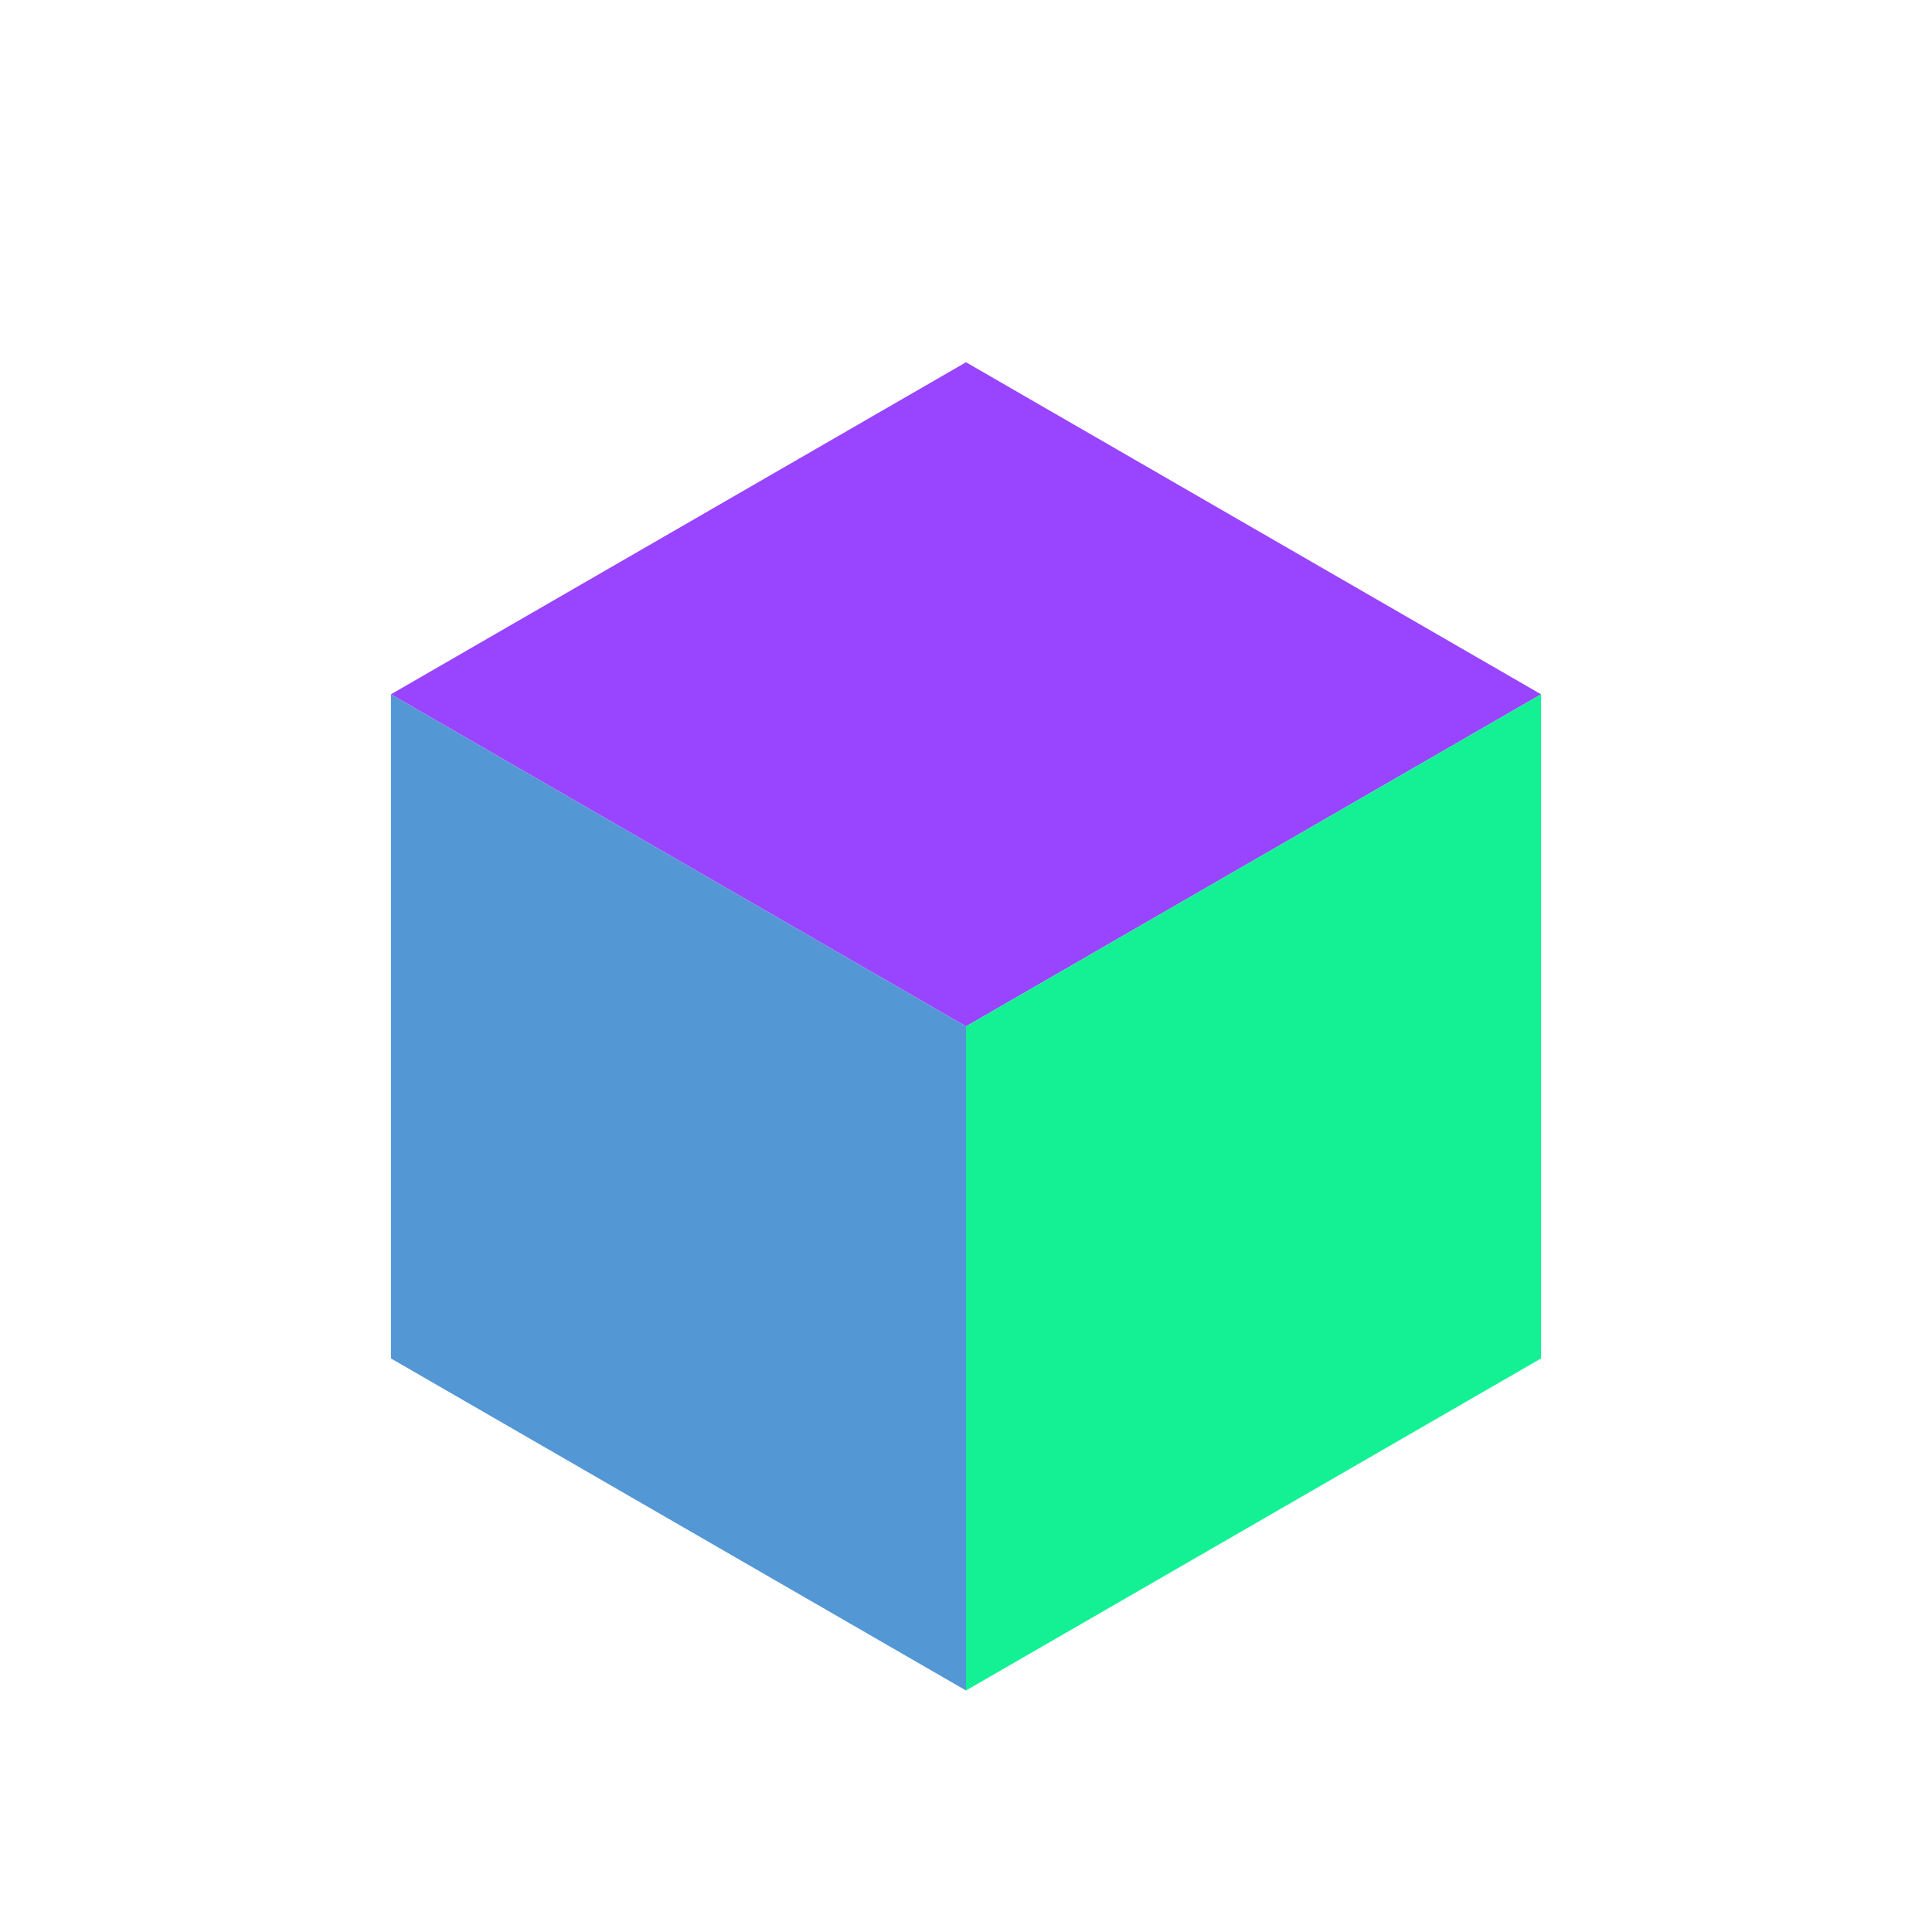
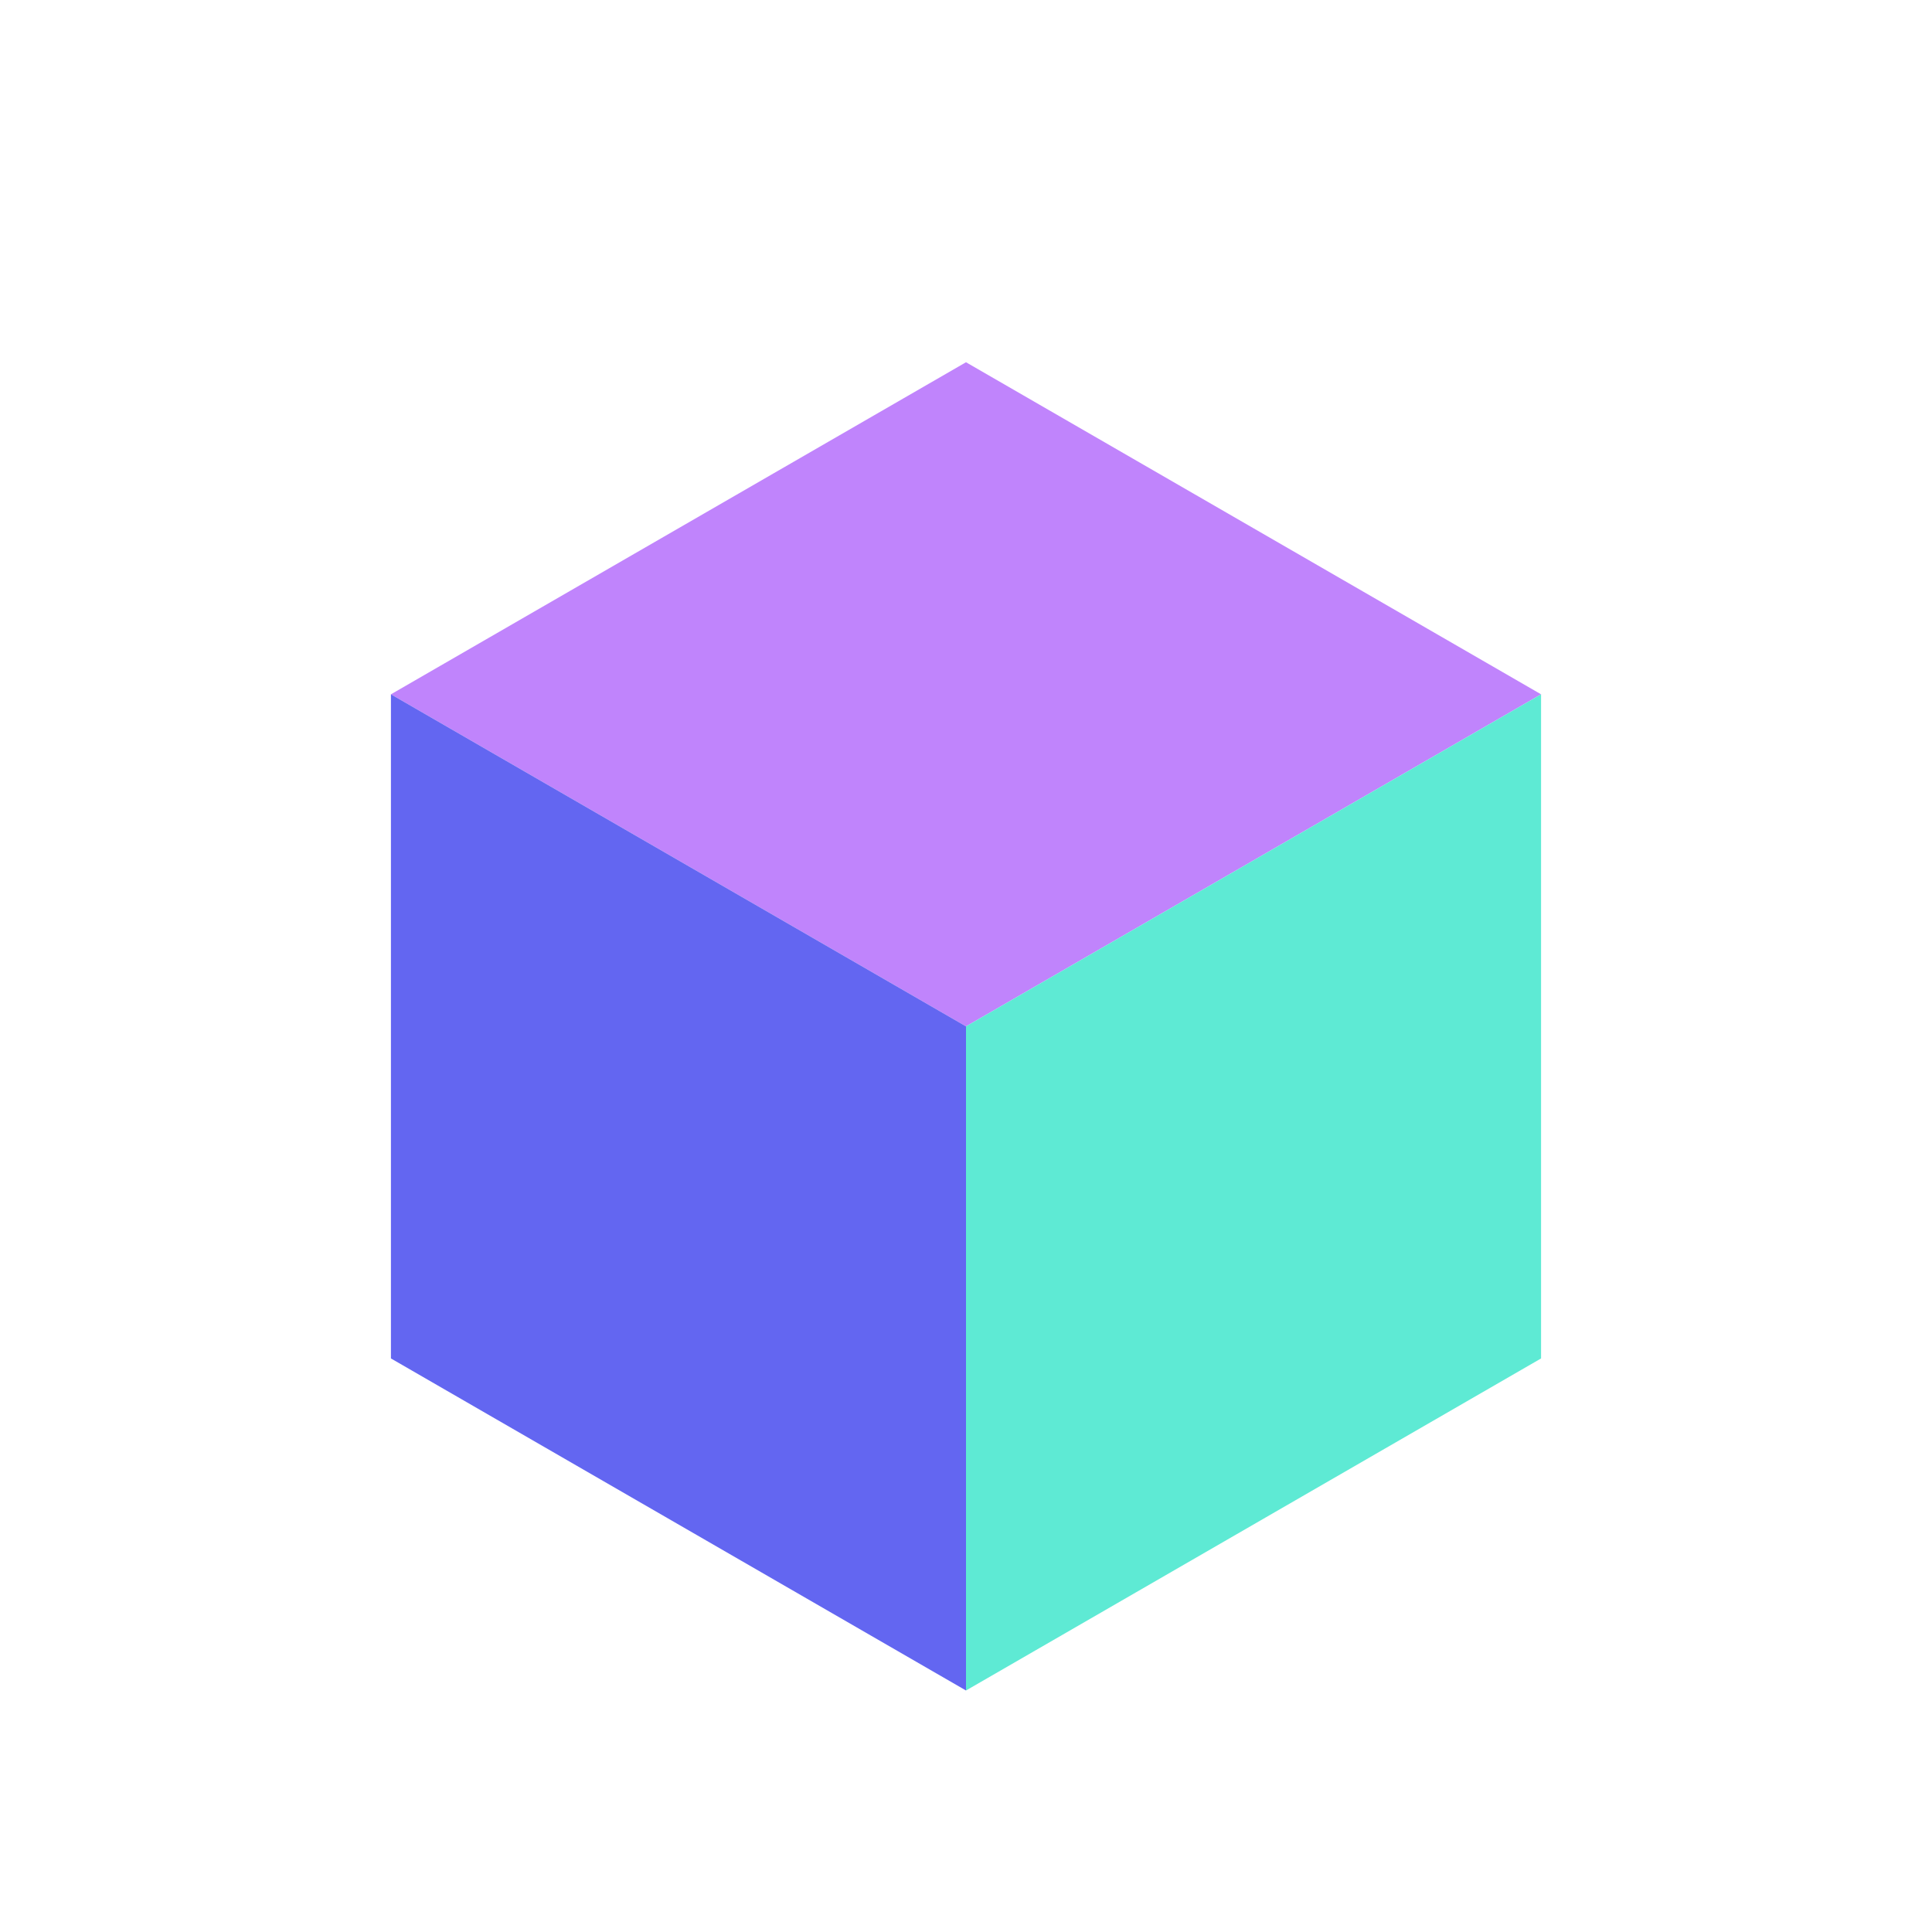
<svg xmlns="http://www.w3.org/2000/svg" width="64" height="64" viewBox="0 0 64 64" fill="none">
-   <path d="M32 12 L51.05 23 L32 34 L12.95 23 Z" fill="#9945FF" />
-   <path d="M12.95 23 L32 34 L32 56 L12.95 45 Z" fill="#5497D5" />
-   <path d="M32 34 L51.05 23 L51.05 45 L32 56 Z" fill="#14F195" />
+   <path d="M32 12 L51.05 23 L32 34 L12.95 23 Z" fill="#C084FC" />
+   <path d="M12.95 23 L32 34 L32 56 L12.95 45 Z" fill="#6366F1" />
+   <path d="M32 34 L51.05 23 L51.05 45 L32 56 Z" fill="#5EEAD4" />
</svg>
